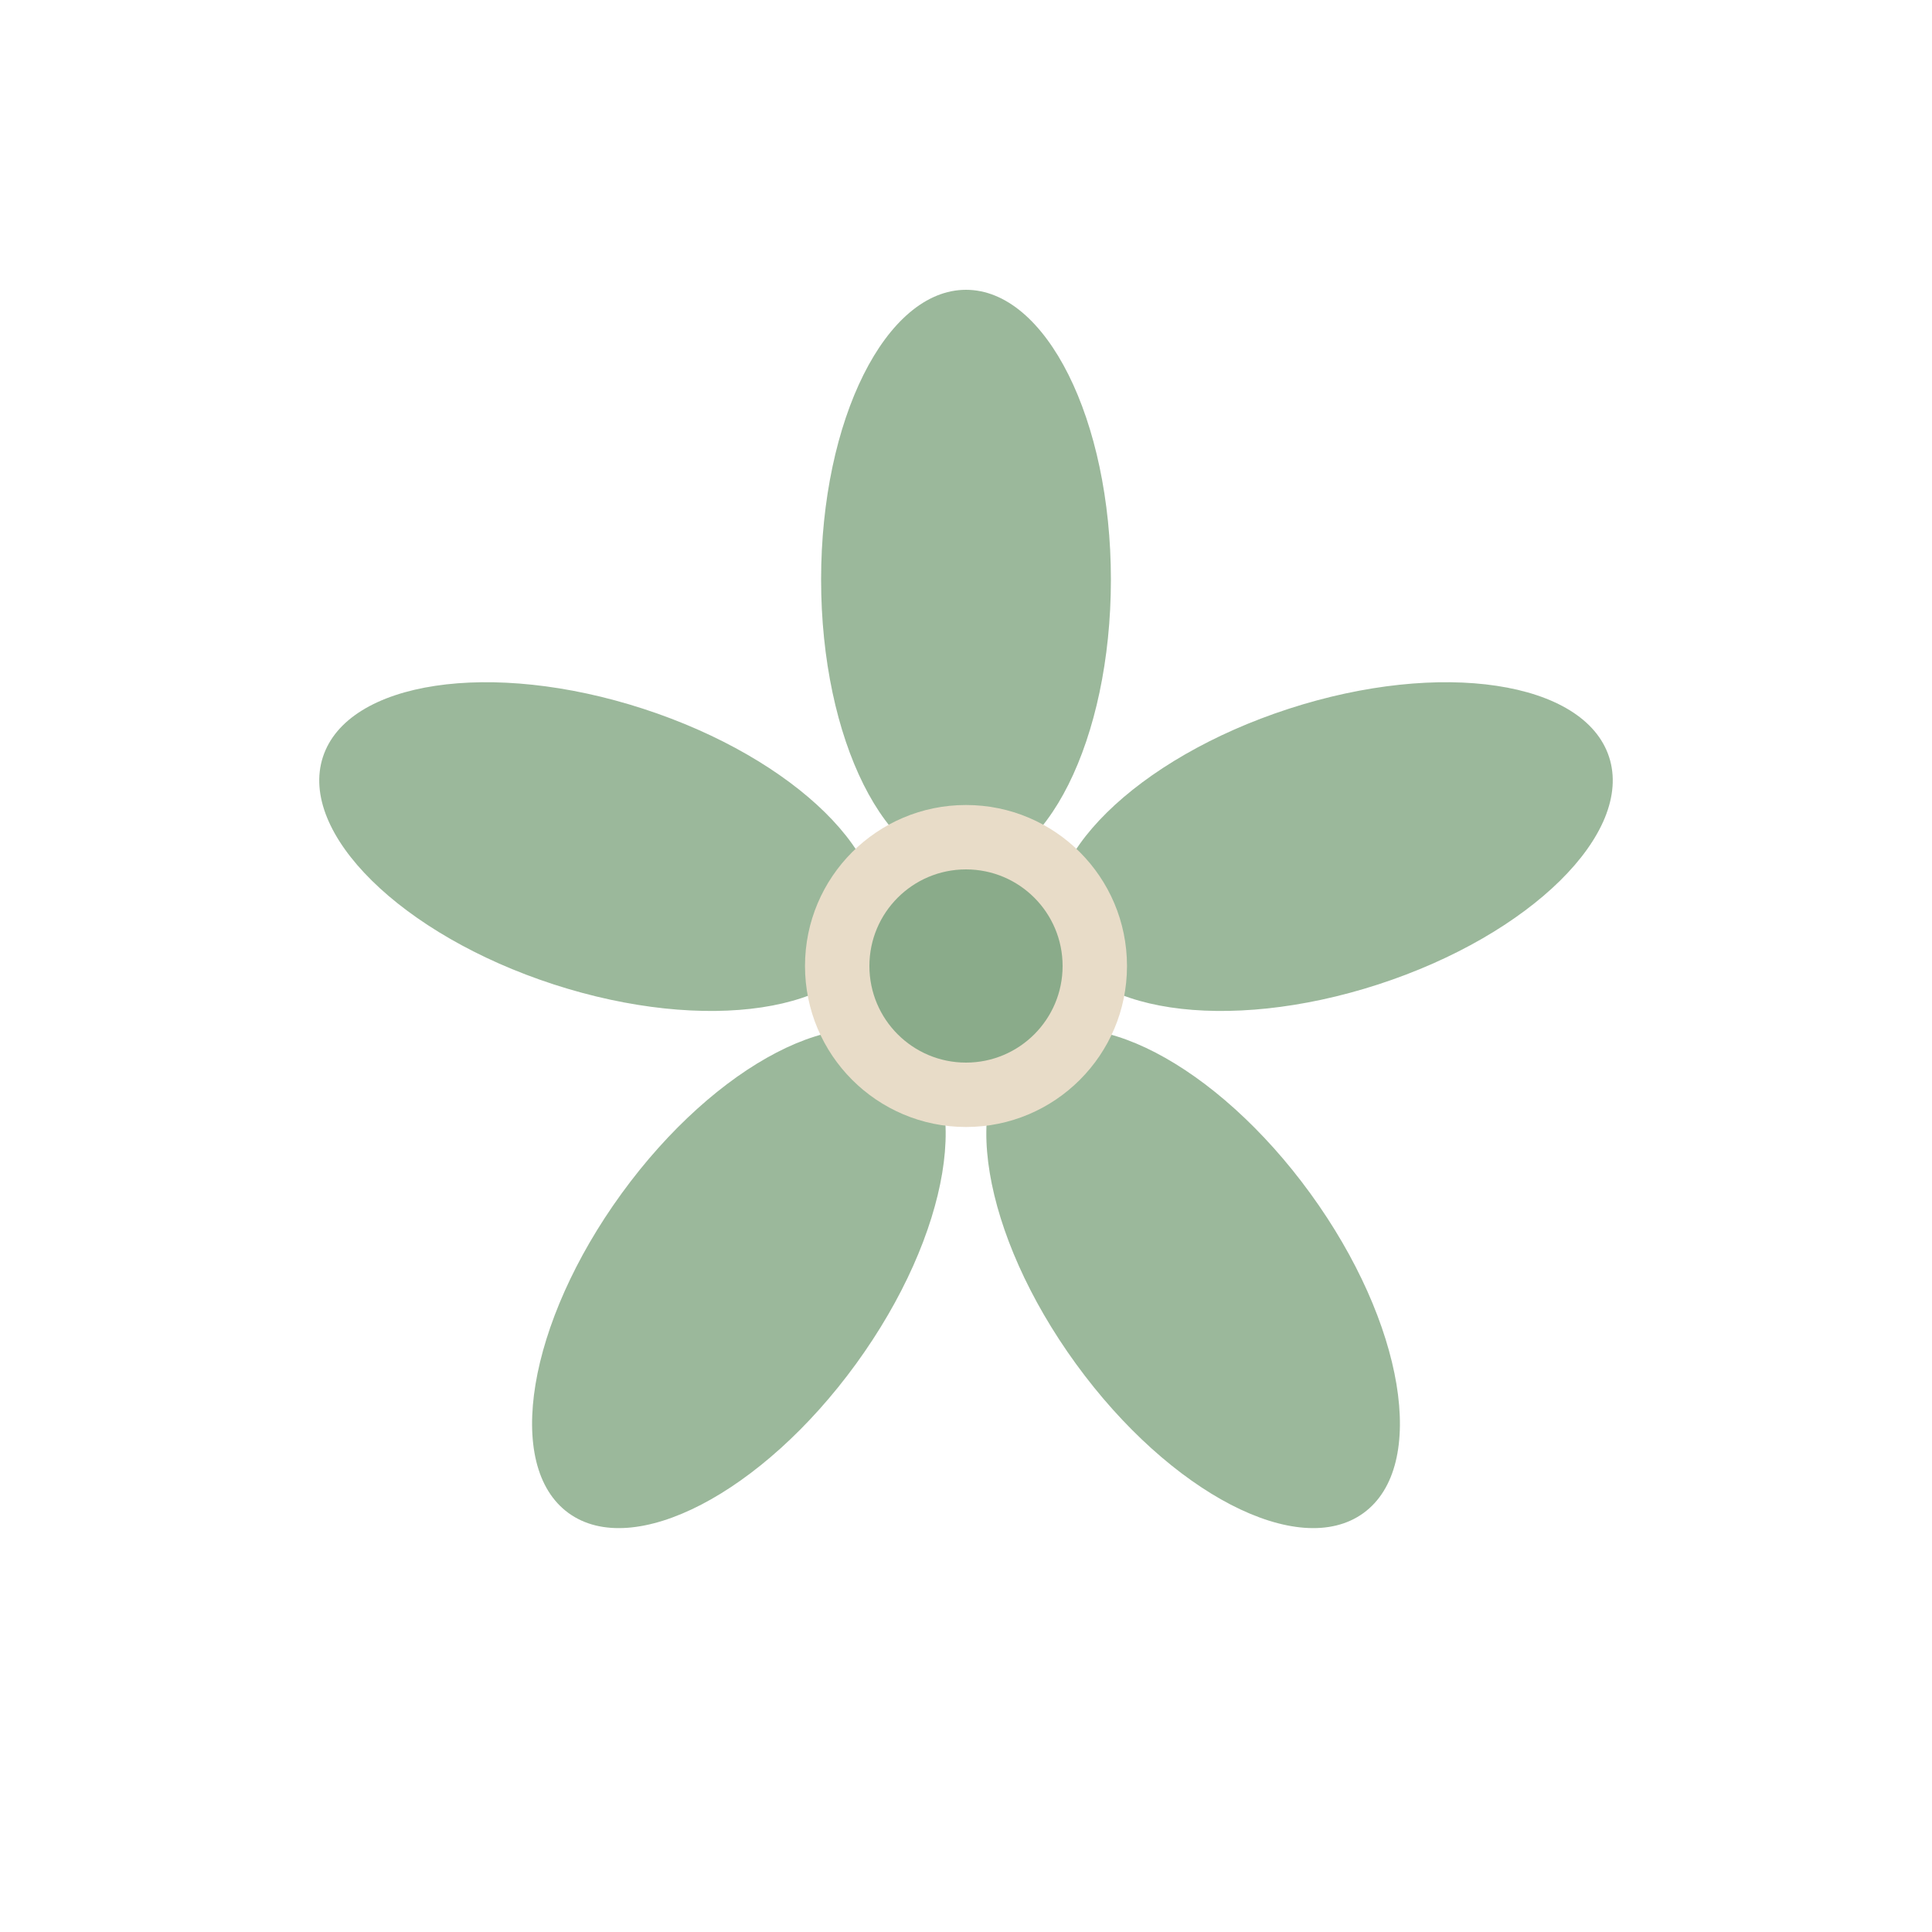
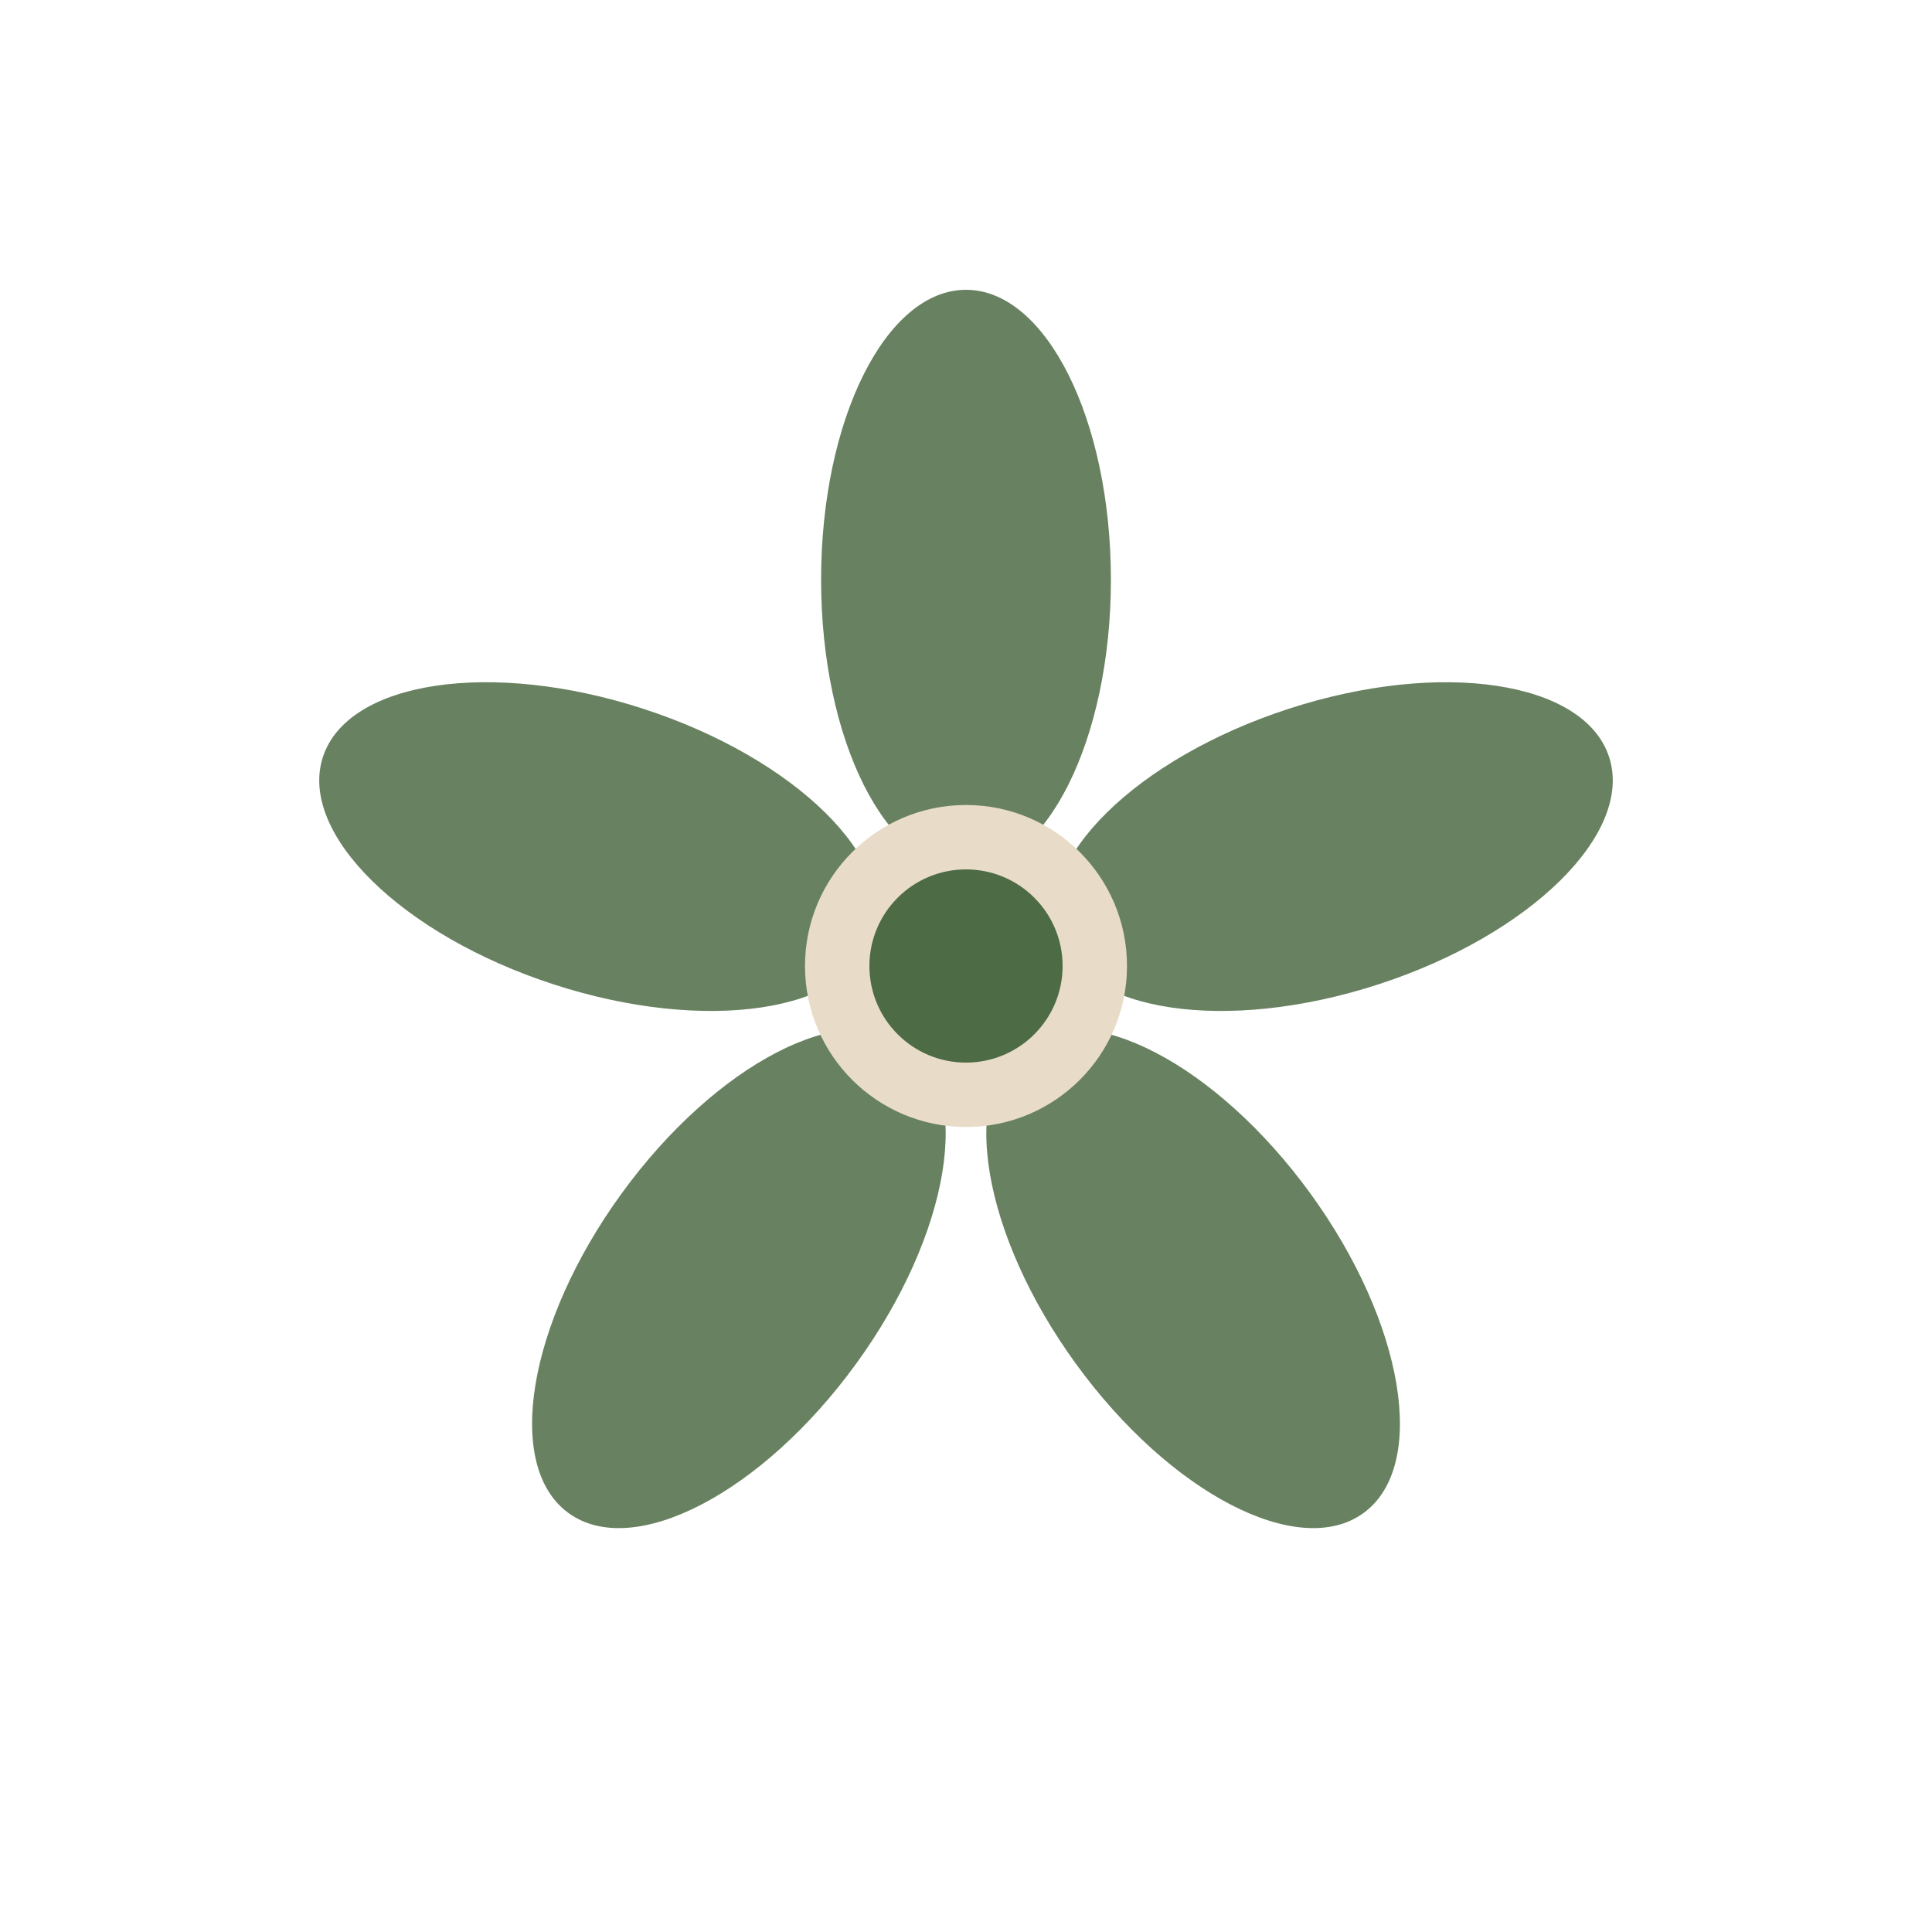
<svg xmlns="http://www.w3.org/2000/svg" viewBox="0 0 120 120" fill="none">
-   <ellipse cx="60" cy="36" rx="9" ry="18" fill="#8aab8a" opacity="0.85" transform="rotate(0 60 60)" />
-   <ellipse cx="60" cy="36" rx="9" ry="18" fill="#8aab8a" opacity="0.85" transform="rotate(72 60 60)" />
-   <ellipse cx="60" cy="36" rx="9" ry="18" fill="#8aab8a" opacity="0.85" transform="rotate(144 60 60)" />
-   <ellipse cx="60" cy="36" rx="9" ry="18" fill="#8aab8a" opacity="0.85" transform="rotate(216 60 60)" />
-   <ellipse cx="60" cy="36" rx="9" ry="18" fill="#8aab8a" opacity="0.85" transform="rotate(288 60 60)" />
+   <ellipse cx="60" cy="36" rx="9" ry="18" fill="#4d6b44" opacity="0.85" transform="rotate(0 60 60)" />
+   <ellipse cx="60" cy="36" rx="9" ry="18" fill="#4d6b44" opacity="0.85" transform="rotate(72 60 60)" />
+   <ellipse cx="60" cy="36" rx="9" ry="18" fill="#4d6b44" opacity="0.85" transform="rotate(144 60 60)" />
+   <ellipse cx="60" cy="36" rx="9" ry="18" fill="#4d6b44" opacity="0.85" transform="rotate(216 60 60)" />
+   <ellipse cx="60" cy="36" rx="9" ry="18" fill="#4d6b44" opacity="0.85" transform="rotate(288 60 60)" />
  <circle cx="60" cy="60" r="10" fill="#e8dcc8" />
-   <circle cx="60" cy="60" r="6" fill="#8aab8a" />
+   <circle cx="60" cy="60" r="6" fill="#4d6b44" />
</svg>
